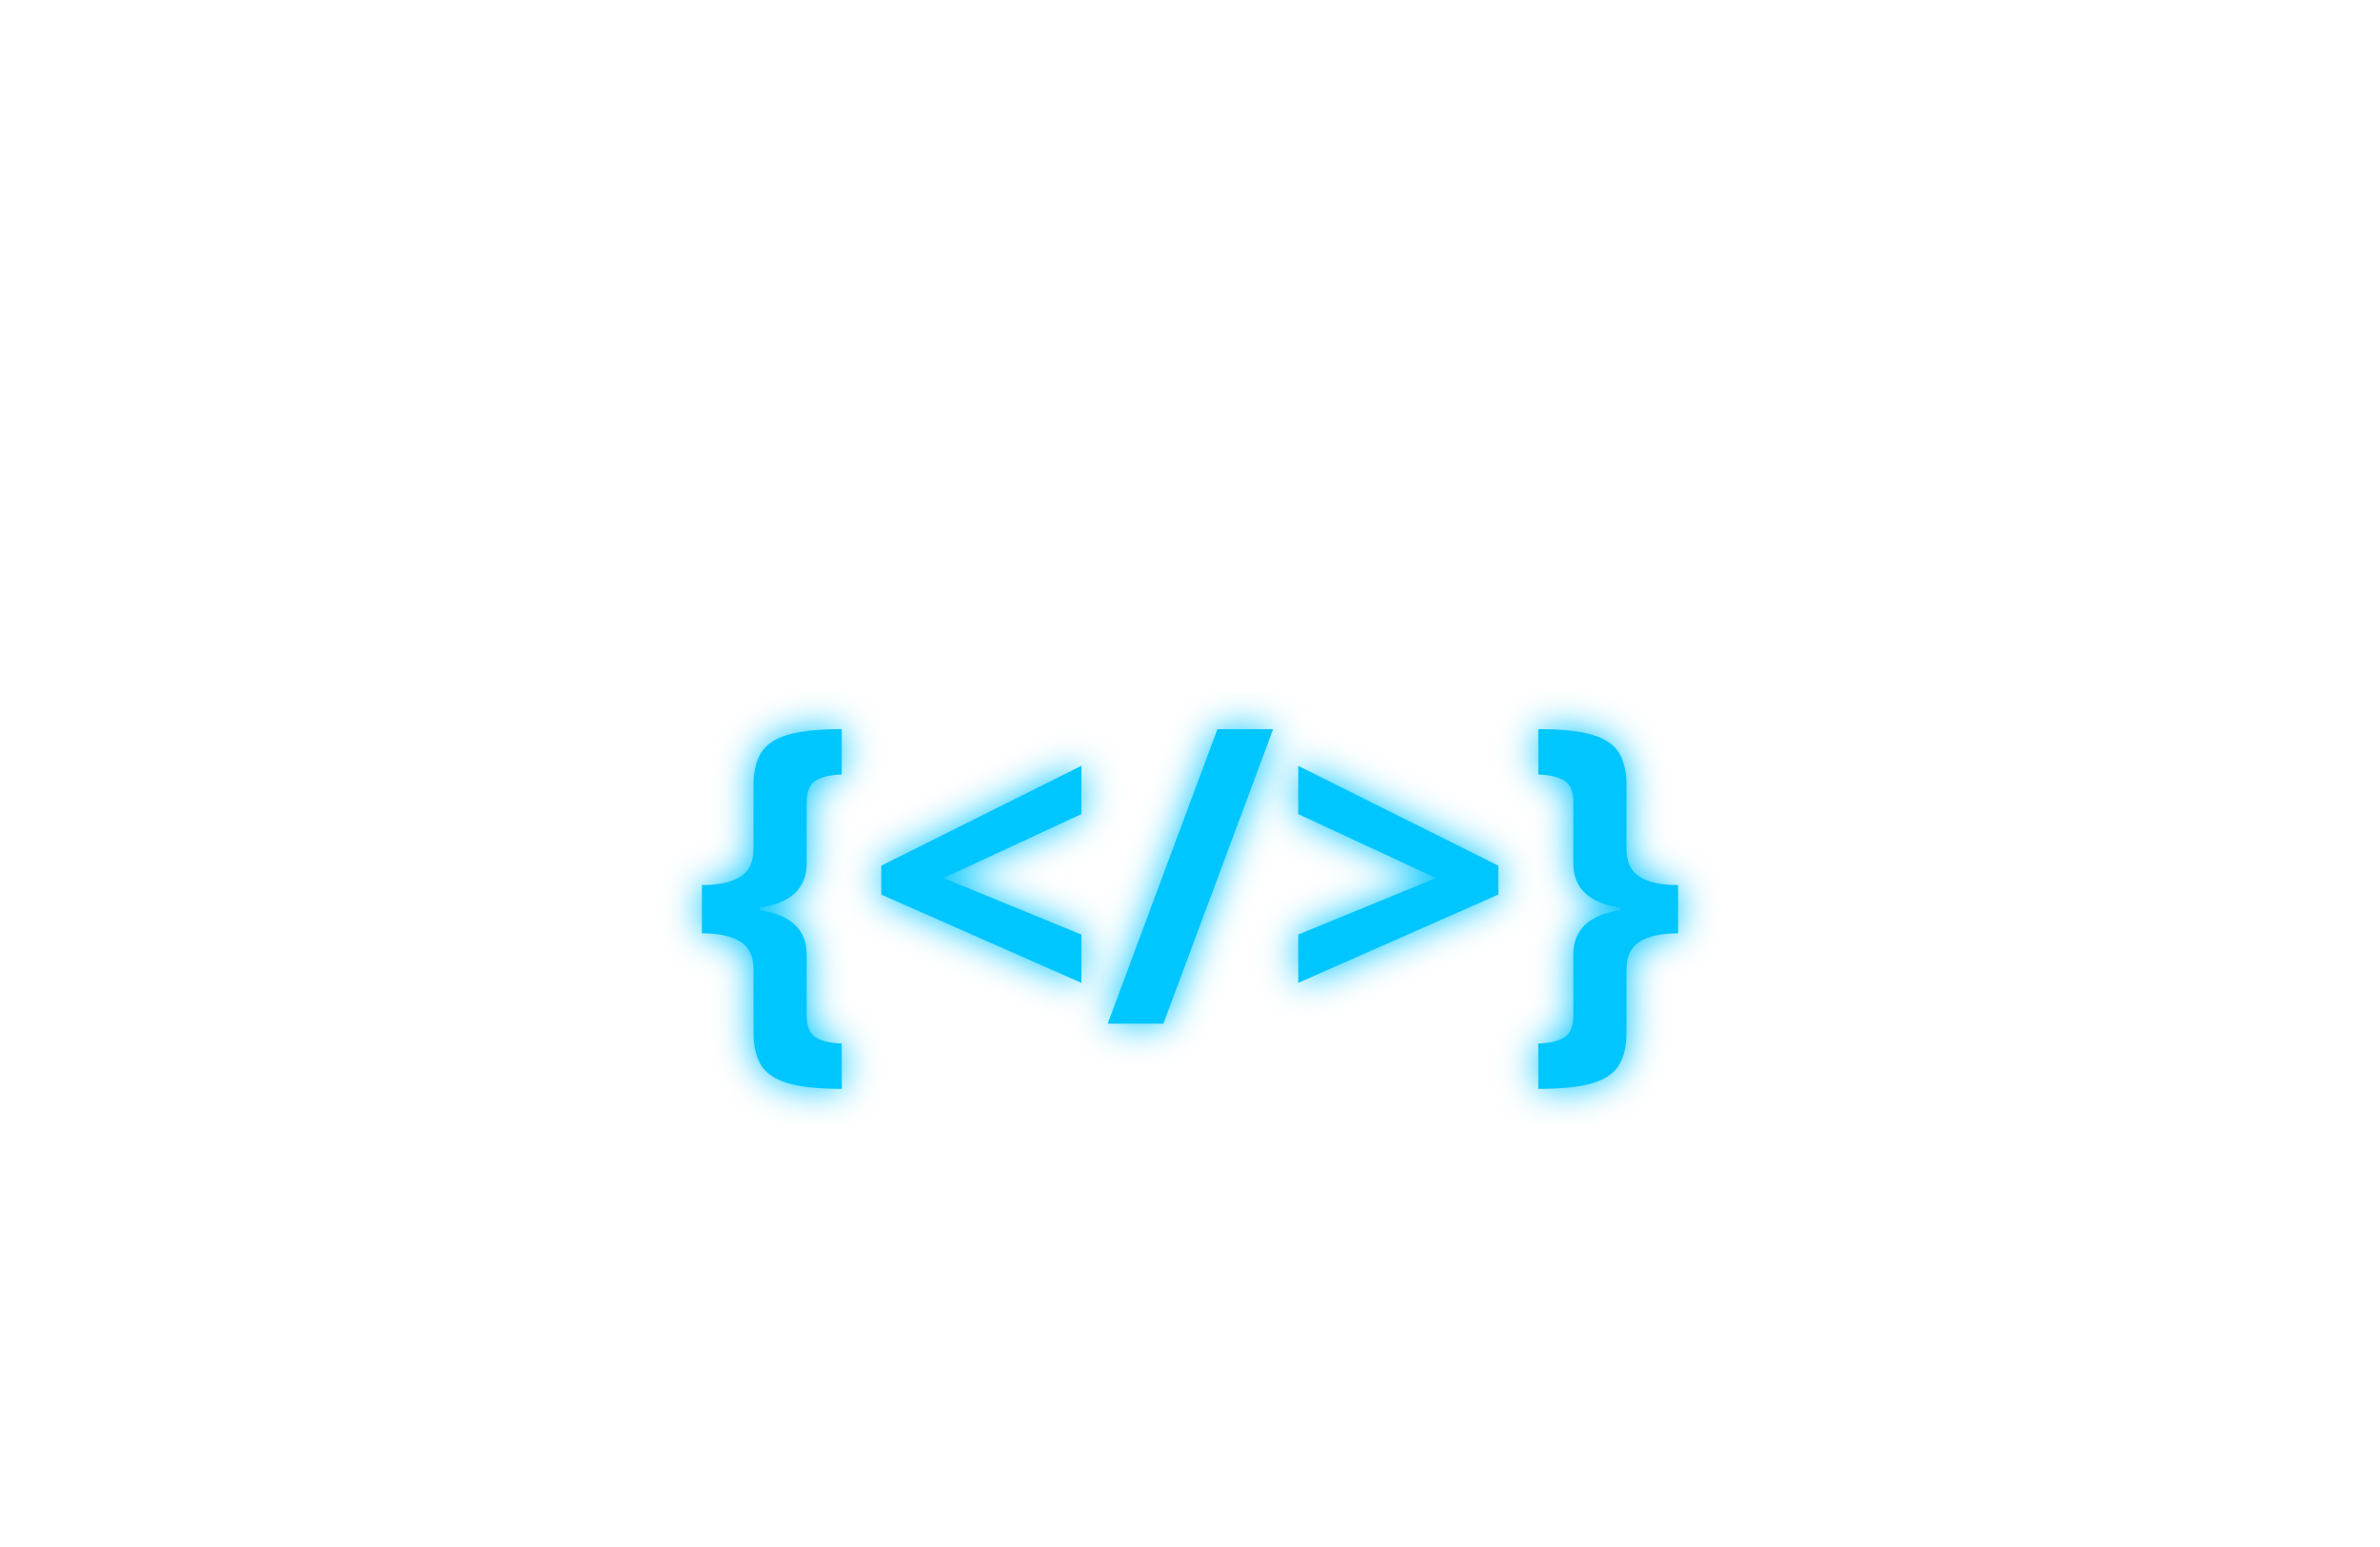
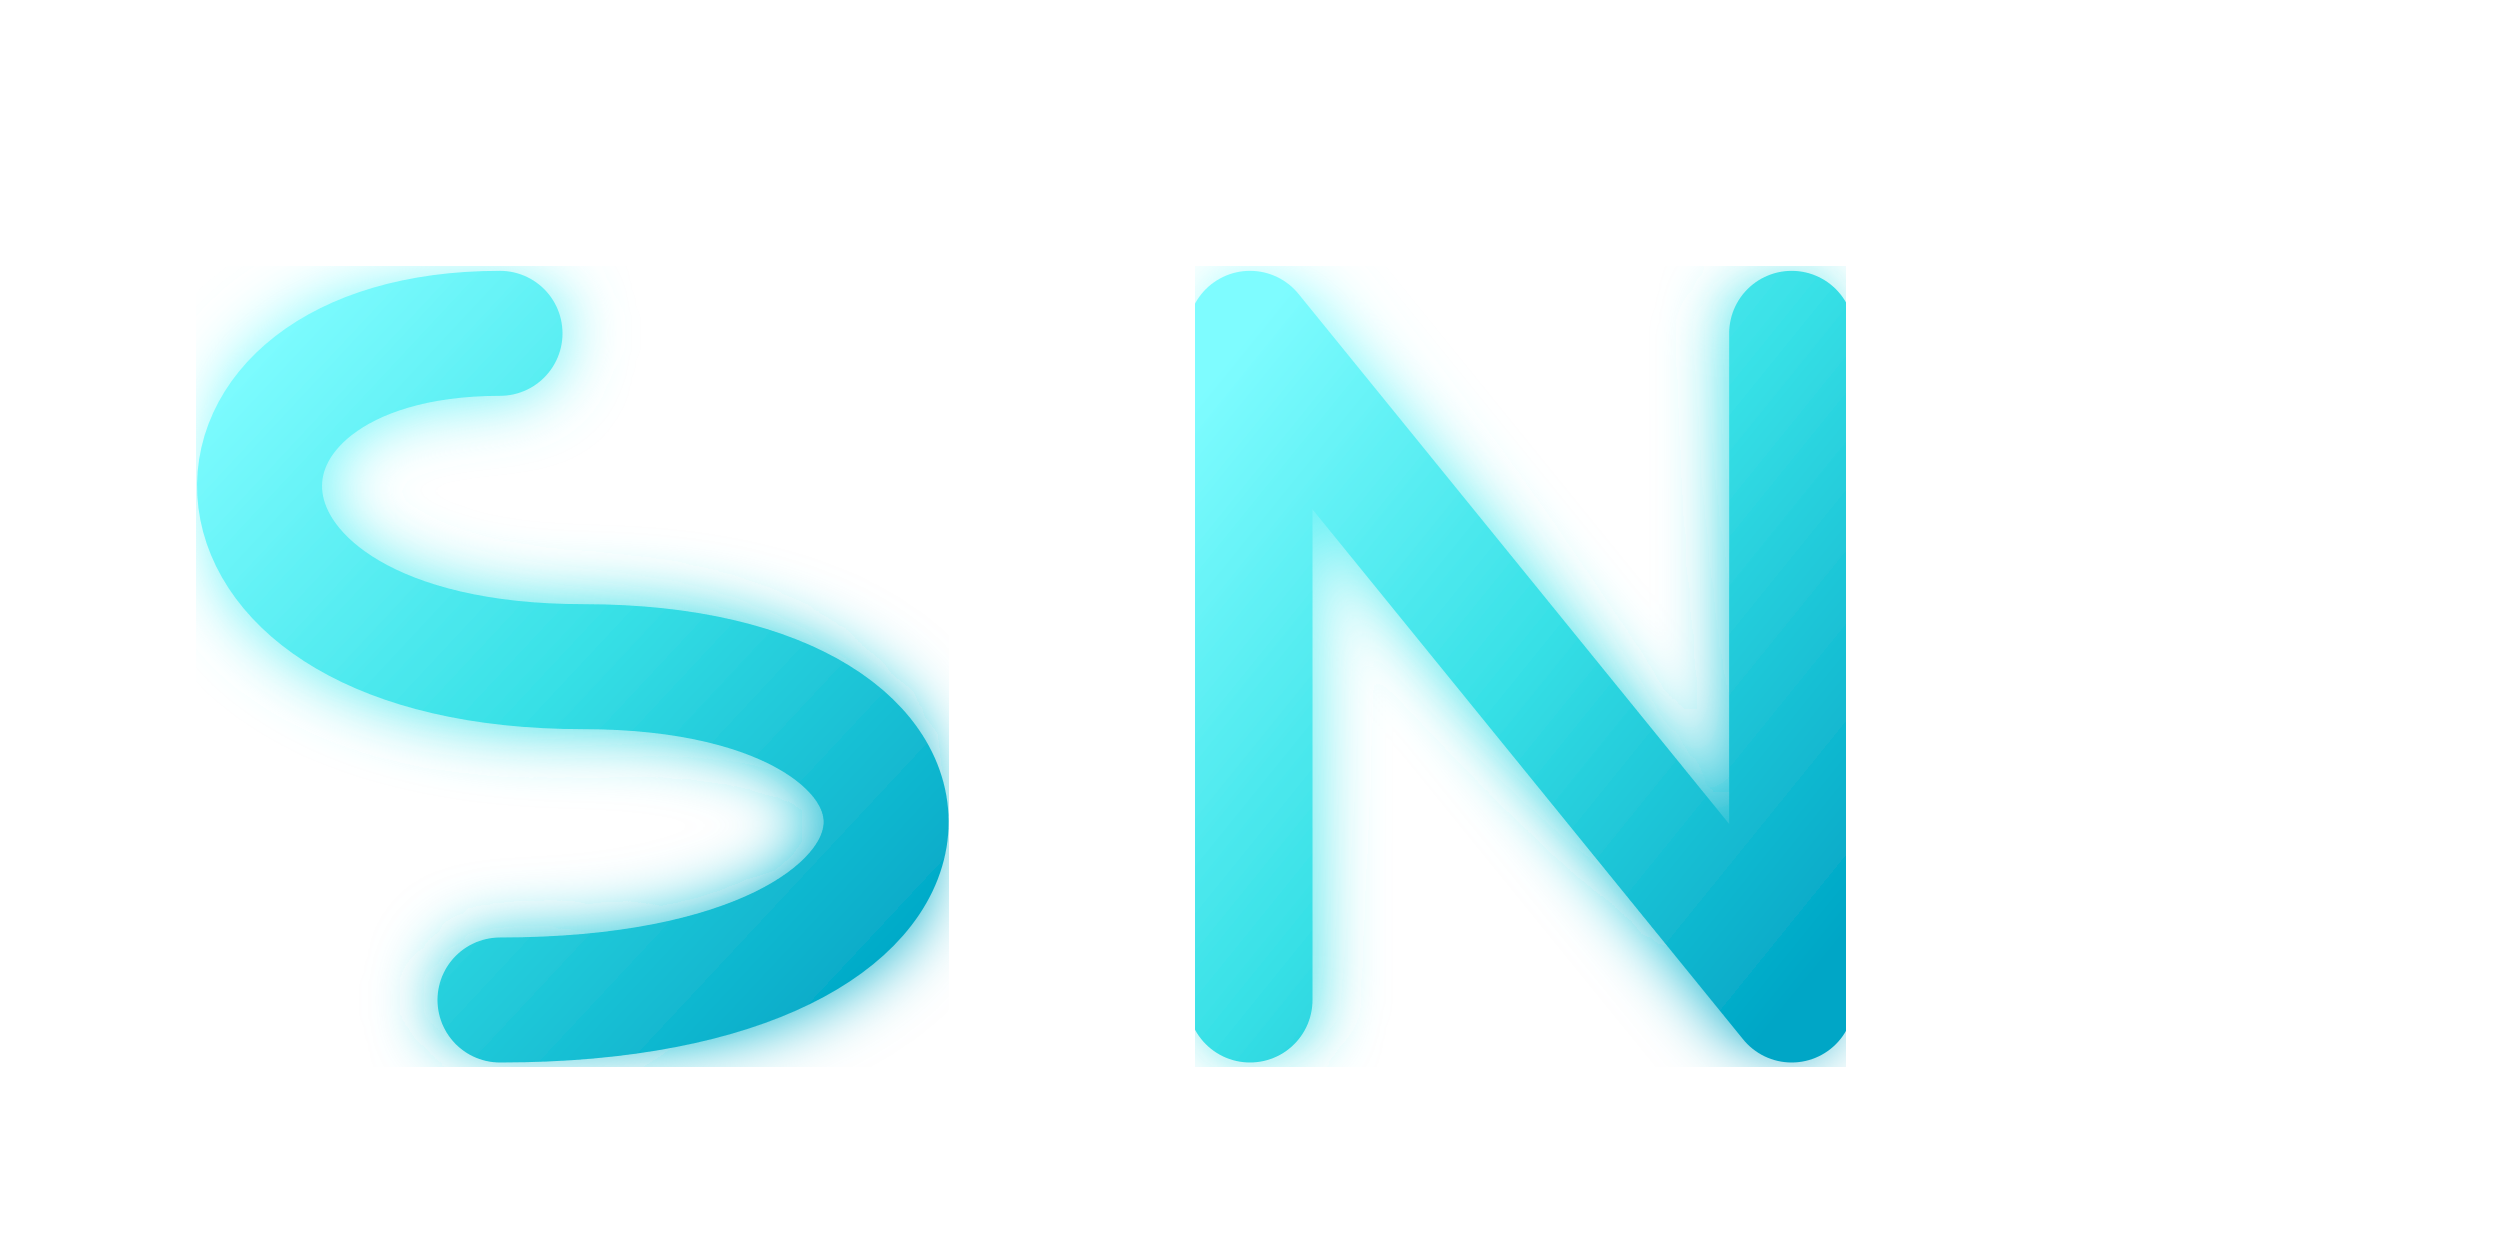
- <svg xmlns="http://www.w3.org/2000/svg" width="200" height="130" viewBox="0 0 450 200">
+ <svg xmlns="http://www.w3.org/2000/svg" viewBox="0 0 600 300">
  <defs>
-     <linearGradient id="fancyGradient" x1="0" y1="0" x2="300" y2="0">
-       <stop offset="0%" stop-color="#00C6FF" />
-       <stop offset="50%" stop-color="#0072FF" />
-       <stop offset="100%" stop-color="#00C6FF" />
+     <linearGradient id="snGradient" x1="0%" y1="0%" x2="100%" y2="100%">
+       <stop offset="0%" stop-color="#7efcff" />
+       <stop offset="50%" stop-color="#37e0e6" />
+       <stop offset="100%" stop-color="#00a6c6" />
    </linearGradient>
    <filter id="glow">
-       <feGaussianBlur stdDeviation="3.5" result="coloredBlur" />
+       <feGaussianBlur stdDeviation="8" result="coloredBlur" />
      <feMerge>
        <feMergeNode in="coloredBlur" />
        <feMergeNode in="SourceGraphic" />
      </feMerge>
    </filter>
  </defs>
-   <text x="50%" y="60%" text-anchor="middle" dy=".35em" font-family="Poppins, sans-serif" font-weight="900" font-size="78" fill="url(#fancyGradient)" filter="url(#glow)" letter-spacing="1">
-     {&lt;/&gt;}
-   </text>
+   <path d="       M120 80       C40 80, 40 160, 140 160       C240 160, 240 240, 120 240     " fill="none" stroke="url(#snGradient)" stroke-width="30" stroke-linecap="round" stroke-linejoin="round" filter="url(#glow)" />
+   <path d="       M300 240       L300 80       L430 240       L430 80     " fill="none" stroke="url(#snGradient)" stroke-width="30" stroke-linecap="round" stroke-linejoin="round" filter="url(#glow)" />
</svg>
